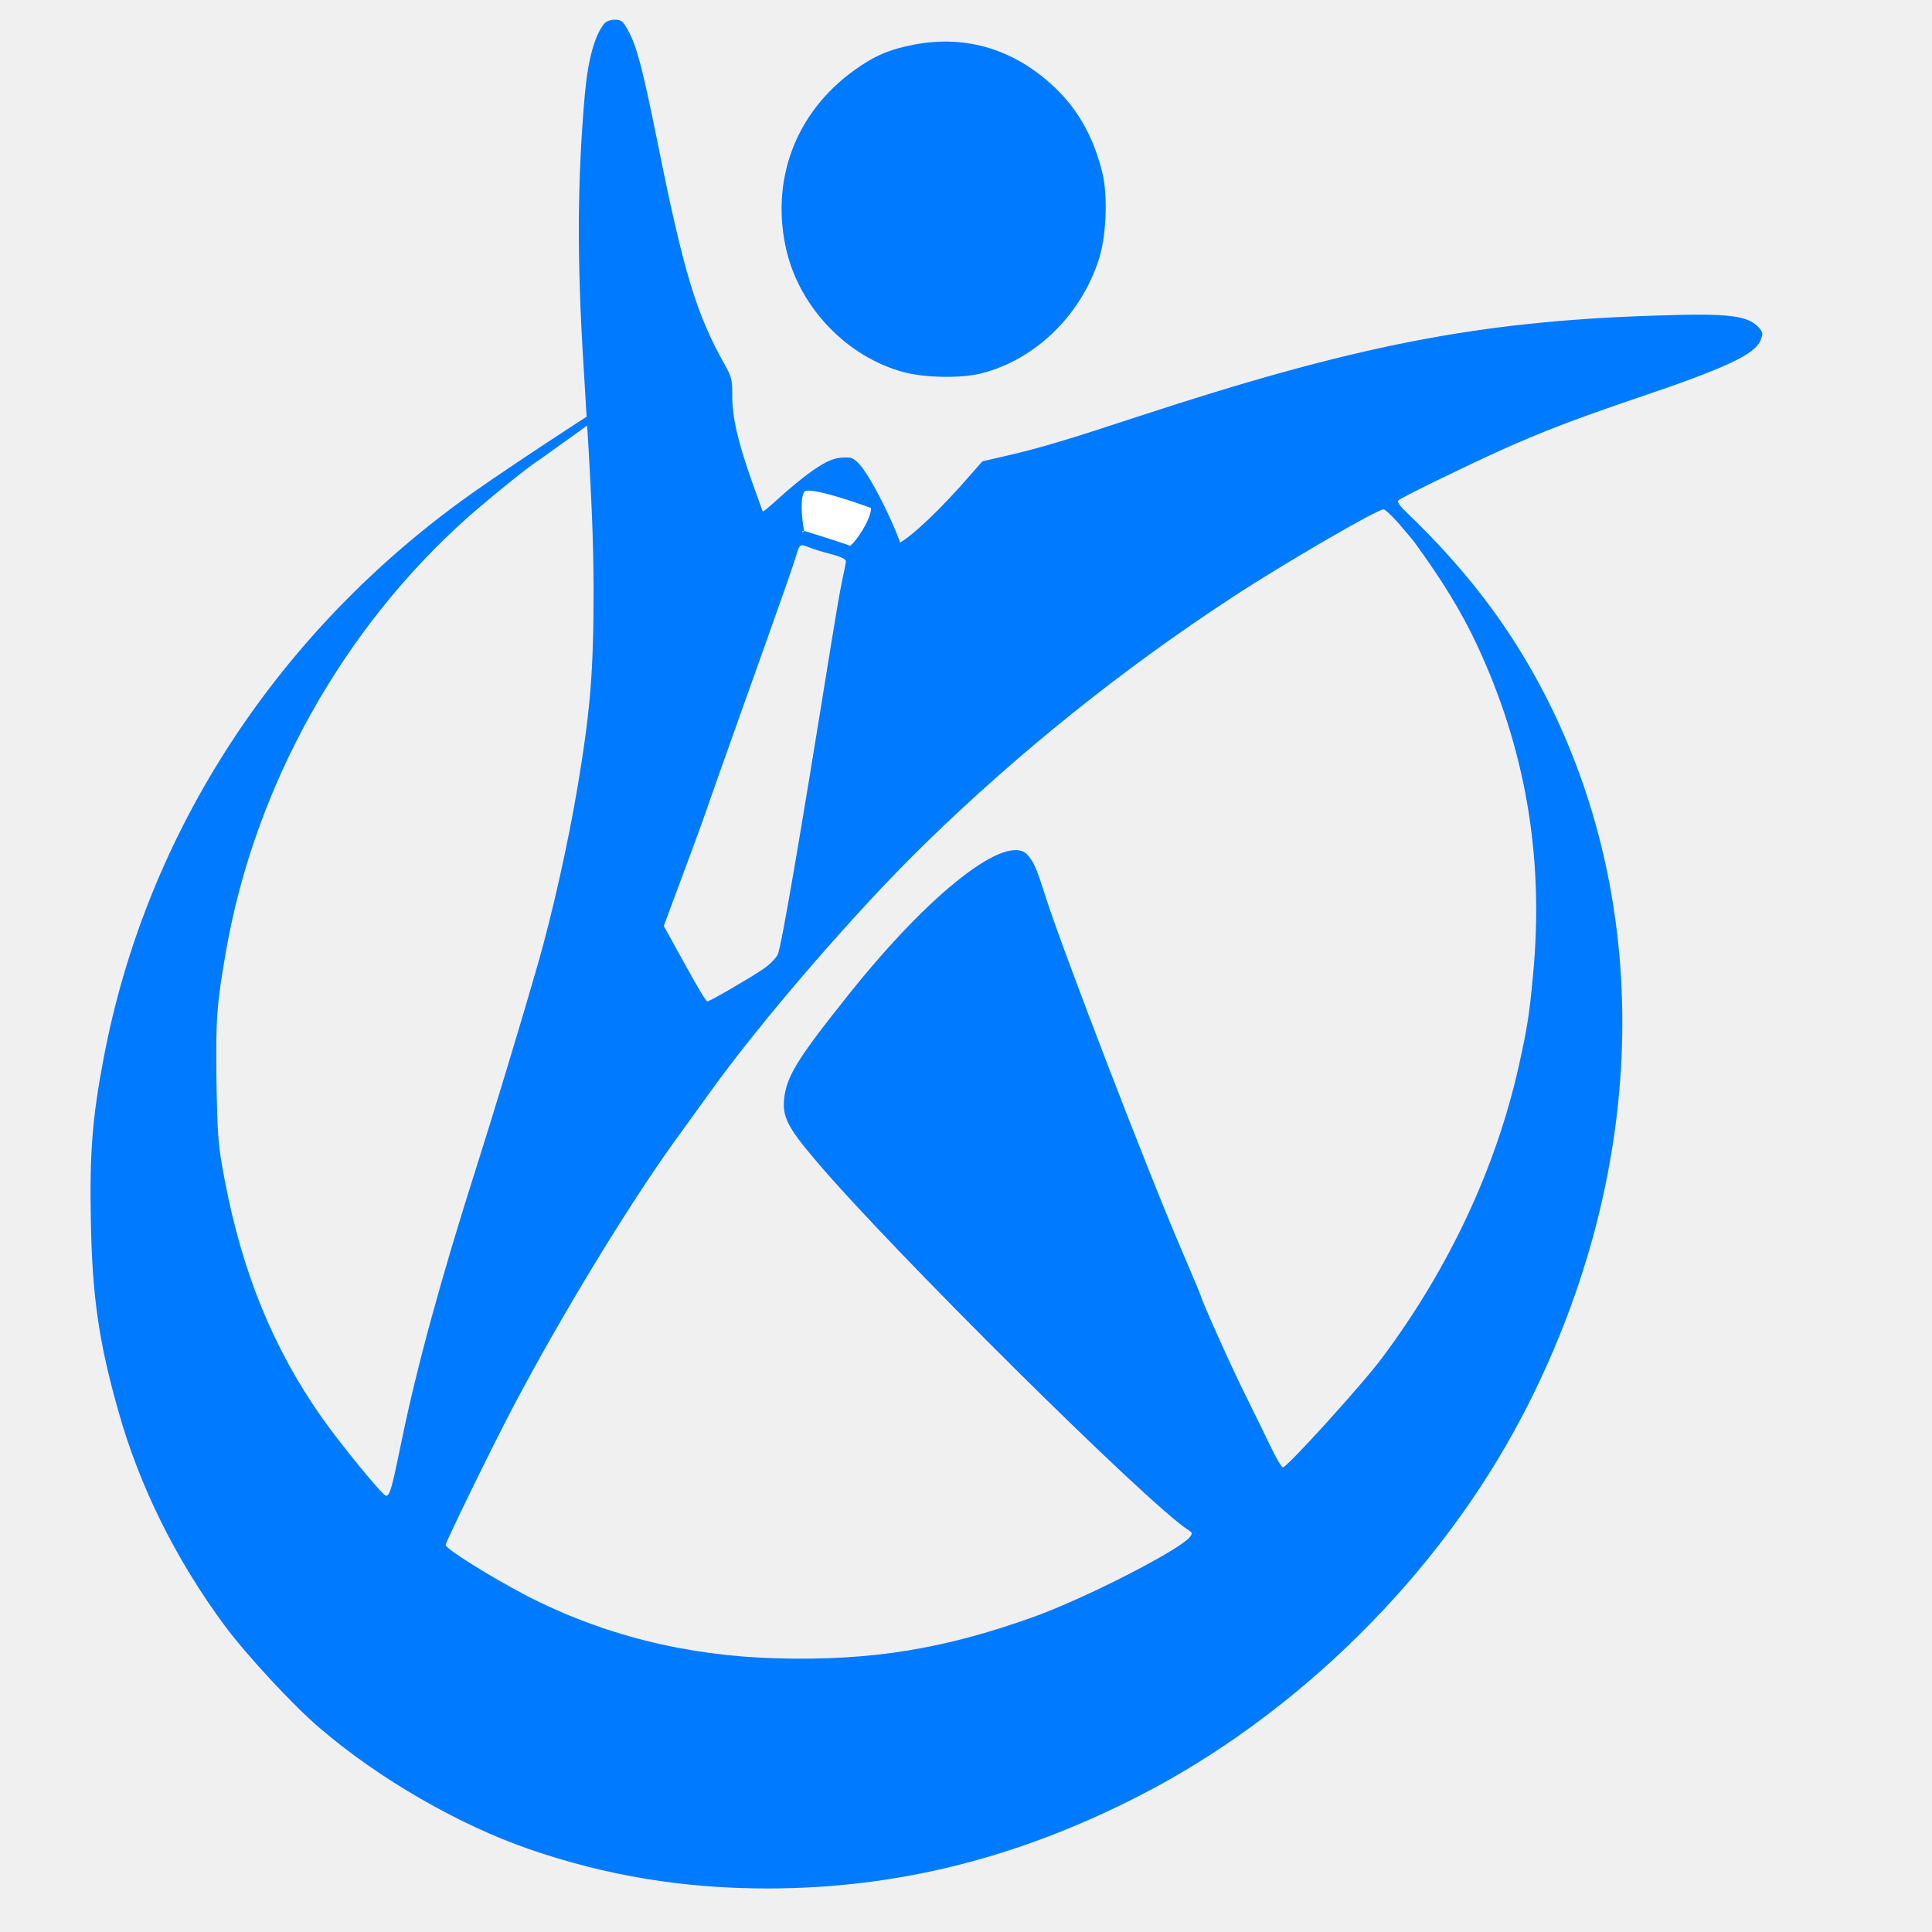
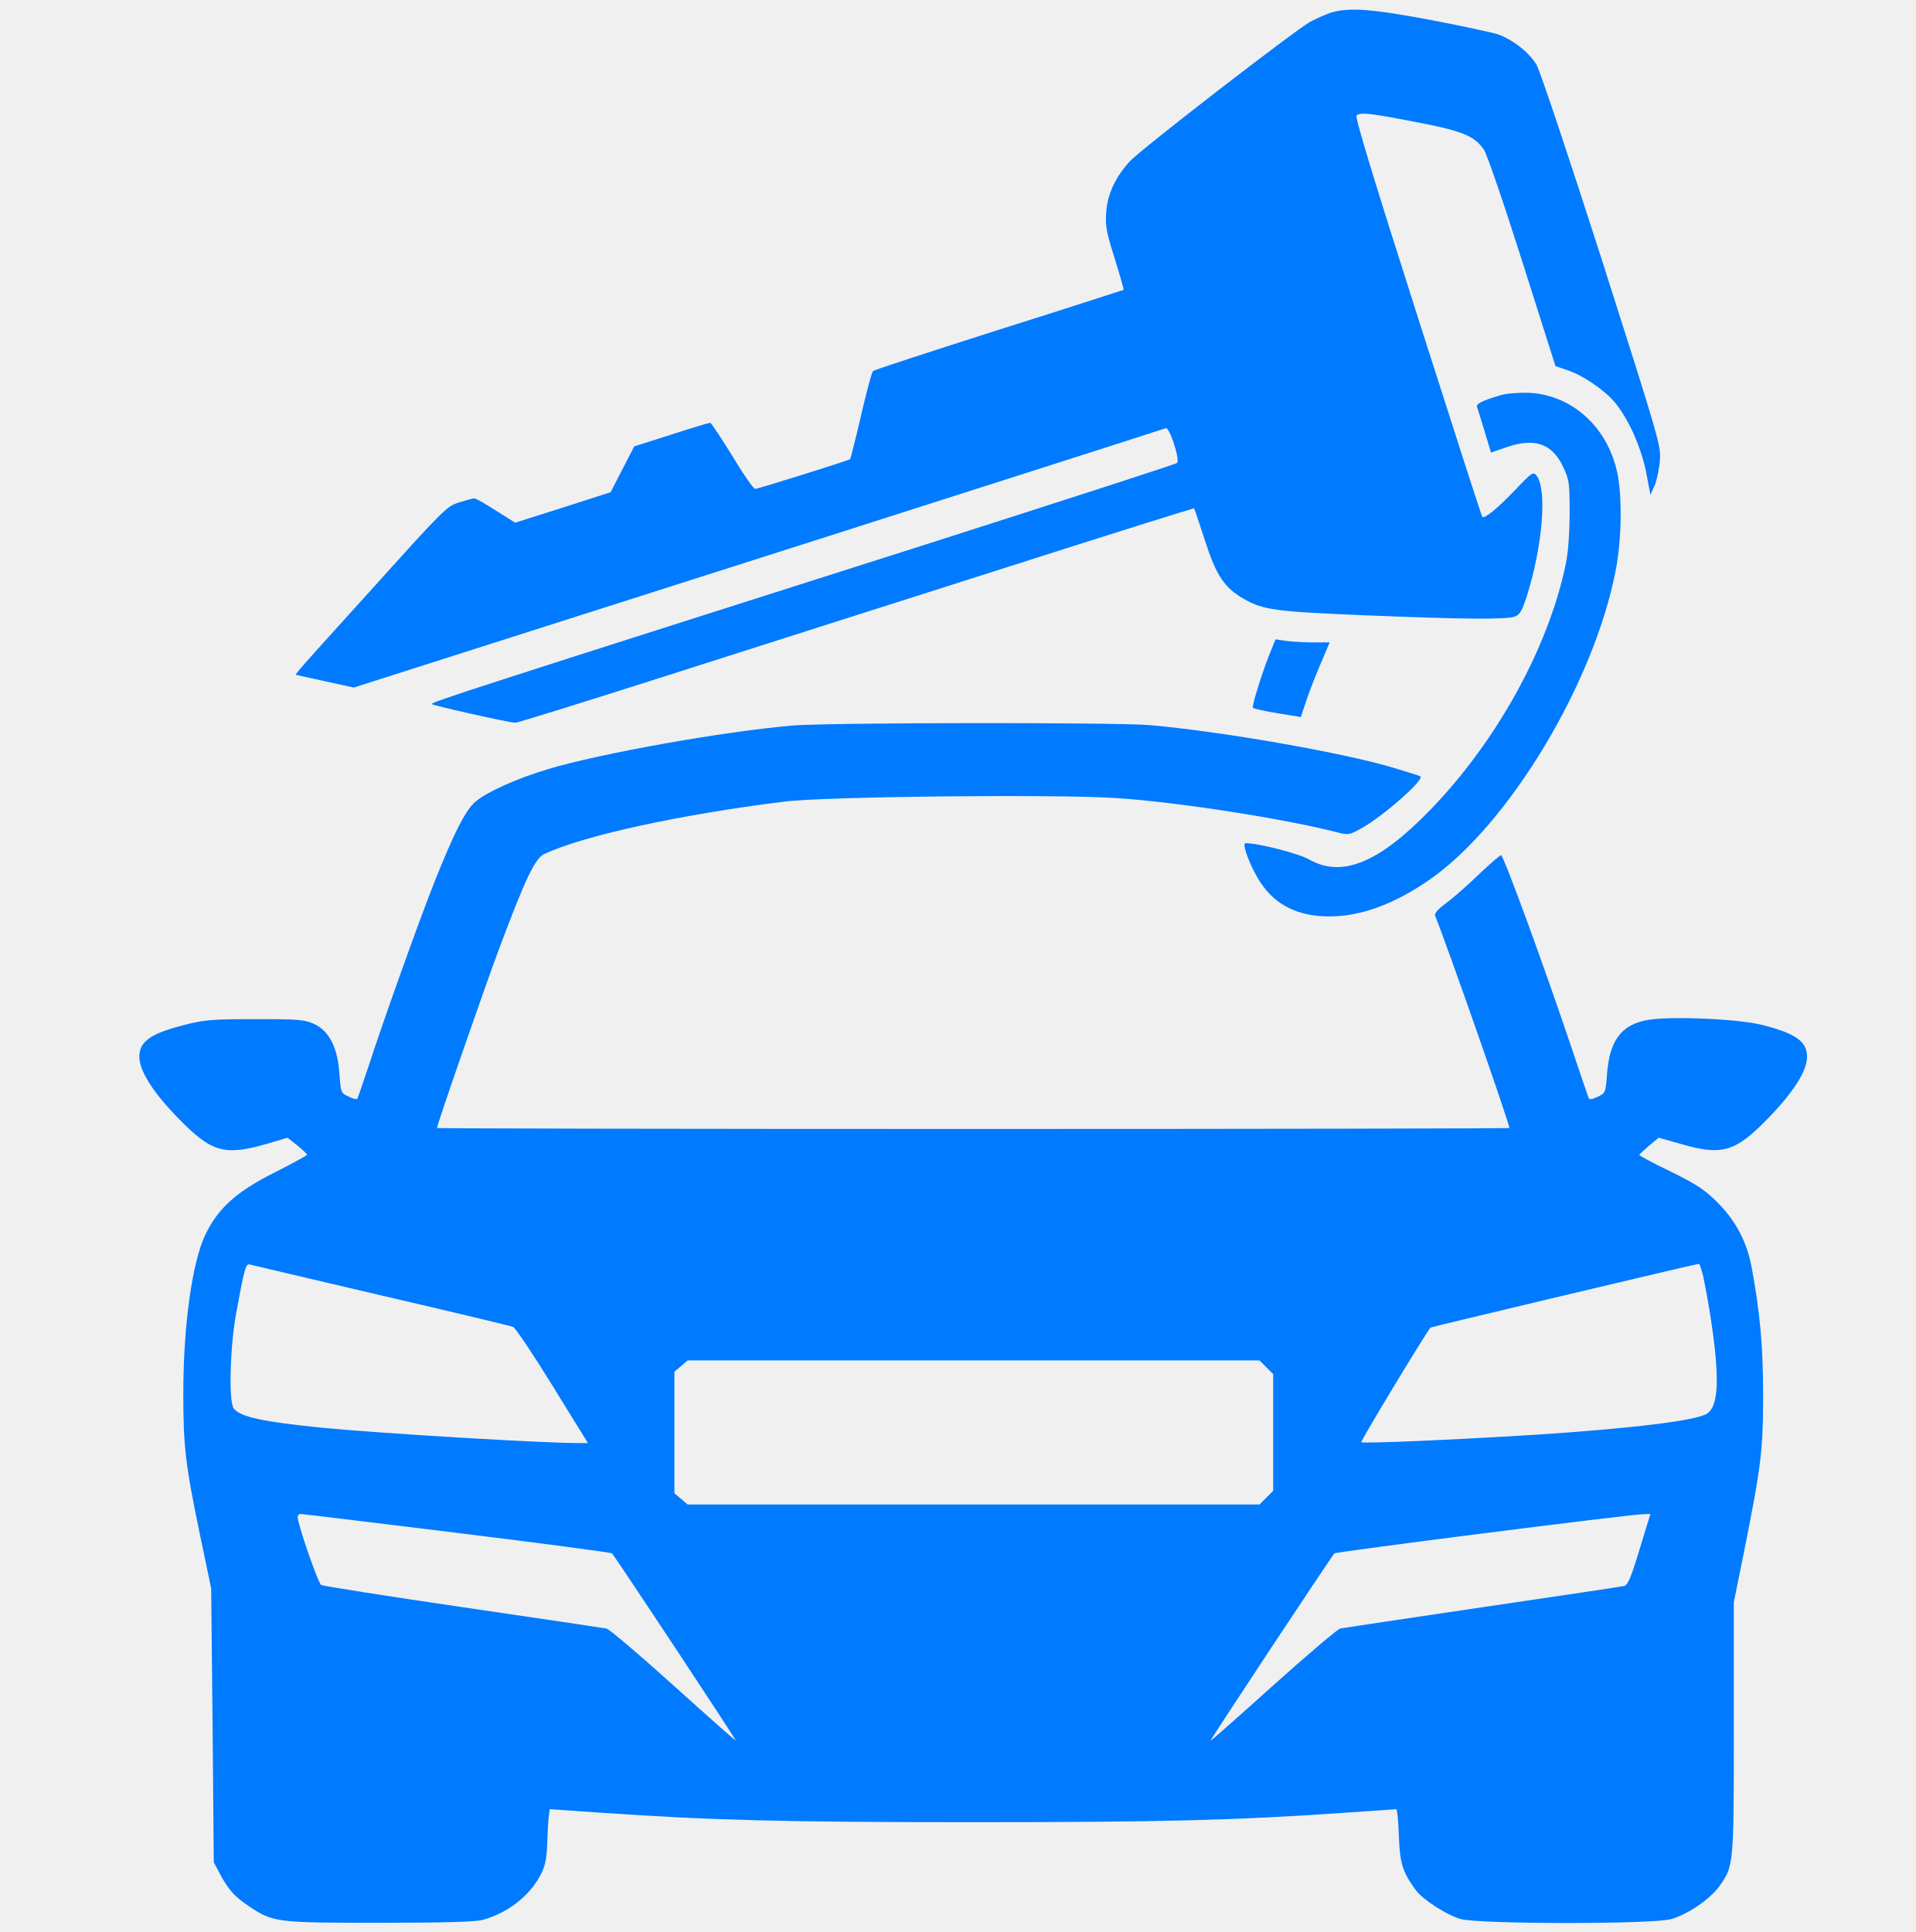
- <svg xmlns="http://www.w3.org/2000/svg" viewBox="0 0 500 500">
-   <path d="m156.36 6.131c-2.457 3.061-4.172 9.244-4.971 17.938-2 22.407-2.115 43.406-0.286 71.935 2.057 32.936 2.457 42.548 2.514 56.69 0 20.693-0.8 30.978-4.057 50.446-2.514 15.061-6.628 33.427-10.457 46.712-4.685 16.285-11.656 39.181-15.827 52.283-9.086 28.529-15.428 51.609-19.428 71.2-2.4 11.754-2.971 13.774-3.943 13.774-0.857 0-12.056-13.713-16.799-20.509-12.513-17.876-20.456-37.467-24.97-61.282-1.714-9.061-1.828-10.836-2.114-25.101-0.229-16.346 0.057-20.325 2.514-34.344 7.485-42.549 30.227-83.261 62.511-111.97 5.543-4.897 16.342-13.671 18.456-14.834l0.04-0.031 31.276-22.427c-1.6-0.613-39.087 24.252-48.229 30.742-50.512 35.63-84.682 87.852-95.767 146.5-2.914 15.305-3.657 24.61-3.314 41.936 0.343 19.591 2.057 31.529 7.086 49.283 5.485 19.591 14.913 38.569 27.598 55.711 5.657 7.591 17.771 20.693 24.57 26.447 15.257 13.102 35.884 24.979 54.055 31.284 19.999 6.918 39.998 10.224 61.94 10.224 33.369-0.061 64.396-7.775 95.995-23.937 41.141-21.06 77.767-57.364 99.195-98.321 31.427-60.058 34.398-127.1 8.171-182.07-9.314-19.407-21.199-35.631-38.227-51.916-1.657-1.592-2.343-2.632-2-3 0.743-0.734 17.314-8.815 26.285-12.856 10.799-4.898 19.713-8.265 35.541-13.652 22.856-7.714 30.455-11.265 31.884-14.877 0.686-1.653 0.628-2.02-0.171-3.061-2.915-3.428-7.543-4.041-27.256-3.367-45.598 1.469-77.596 7.714-133.71 26.141-17.999 5.939-25.599 8.204-33.884 10.102l-6.342 1.469-5.829 6.612c-7.599 8.448-14.97 14.999-17.027 14.999-0.343 0-0.601-0.735-0.83-1.714-0.8-3.796-7.634-19.732-8.491-18.937-0.686 0.551 5.721 16.182 5.206 14.59-0.8-2.449-1.714-2.449-1.542 0.061 0.171 1.653-0.229 2.204-2.4 4.041-2.4 1.959-2.743 2.081-6 1.775-4.971-0.428-8.399-2.326-10.571-5.877-0.914-1.592-1.714-3.49-1.714-4.163 0-1.224 2.144-5.598 9.6-8.448 10.349-3.956 4.685-4.347 1.714-3.674-3.148 0.713-8.286 4.347-15.485 10.898-1.829 1.653-3.371 2.938-3.486 2.816-0.057-0.123-1.314-3.612-2.8-7.775-3.657-10.347-5.085-16.652-5.085-22.162 0.057-4.102-0.172-4.898-1.886-7.959-7.428-13.224-10.685-23.999-17.427-57.548-3.886-19.223-5.372-24.917-7.657-29.08-1.314-2.387-1.772-2.755-3.429-2.755-1.085 0-2.228 0.429-2.742 1.041zm60.111 113.69c0 0.123-0.4 0.429-0.914 0.613-0.457 0.183-0.686 0.122-0.515-0.245 0.343-0.612 1.429-0.857 1.429-0.368zm145.59 15.734c1.771 2.082 3.6 4.225 4 4.776 7.428 10.223 12.17 18.06 16.056 26.325 12.685 26.998 17.542 55.282 14.628 85.709-0.972 10.469-1.543 13.897-3.714 23.631-5.886 26.264-17.999 52.161-35.256 75.302-4.971 6.734-24.684 28.468-25.77 28.468-0.343 0-1.828-2.571-3.314-5.694-1.486-3.061-4.457-9.183-6.628-13.53-3.429-6.856-11.314-24.488-11.314-25.223 0-0.122-2.171-5.265-4.8-11.448-8.799-20.387-30.57-77.077-35.141-91.158-2.571-8.081-3.143-9.367-4.8-11.387-5.199-6.061-25.027 9.305-46.226 35.875-13.428 16.775-16.285 21.428-16.856 27.305-0.457 4.53 1.028 7.408 8.057 15.673 19.084 22.651 86.738 89.75 96.68 95.872 0.915 0.612 0.972 0.795 0.286 1.714-2.628 3.367-27.141 15.917-40.626 20.754-23.085 8.265-41.941 11.326-66.283 10.652-23.484-0.612-45.369-6.122-65.139-16.407-8.914-4.653-20.571-11.938-20.571-12.918 0-0.796 12.571-26.508 17.599-35.998 12.514-23.692 29.713-51.915 41.713-68.567 2.057-2.878 6.228-8.632 9.199-12.734 13.257-18.489 38.227-47.385 55.769-64.405 24.113-23.508 51.026-45.058 79.196-63.486 13.542-8.877 37.484-22.774 39.255-22.835 0.4 0 2.228 1.714 4 3.734zm-152.62 6.122c0.857 0.368 3.428 1.164 5.599 1.715 2.743 0.734 3.943 1.346 3.886 1.959-0.057 0.489-0.514 2.755-1.029 5.142-0.514 2.327-1.771 9.796-2.857 16.53-8.113 50.446-12.856 78.179-13.77 80.016-0.457 0.979-2.172 2.693-3.829 3.795-3.314 2.266-13.77 8.326-14.342 8.326-0.4 0-2-2.632-7.199-12.06l-4.114-7.469 1.428-3.857c0.8-2.143 3.028-8.142 4.971-13.346s4-10.897 4.571-12.55c1.029-3.061 4.914-14.02 16.285-45.916 3.372-9.428 6.514-18.428 6.971-20.081 0.915-3.122 1.029-3.183 3.429-2.204z" stroke-width=".059" fill="#007aff" />
-   <path d="m236.41 11.58c-6.114 1.163-10.171 2.877-15.257 6.55-15.37 11.02-21.941 28.713-17.542 47.018 3.6 14.693 15.714 27.243 30.228 31.162 5.485 1.469 14.97 1.653 20.17 0.306 13.771-3.49 25.542-14.816 30.284-29.203 2-5.938 2.457-16.591 1.029-22.529-2.114-8.877-6.057-16.101-11.885-21.795-10.457-10.224-23.314-14.203-37.027-11.509z" stroke-width=".059" fill="#007aff" />
-   <path d="m221.27 123.49c3.648 9.043 9.115 20.929 3.903 3.583-0.194-0.645-0.989-0.767-1.332-0.767s-0.457-0.674-0.229-1.714c0.4-2.082-1.714-5.816-3.542-6.122-1.086-0.184-0.763 0.154 1.2 5.02z" stroke-width=".059" fill="#007aff" />
-   <path d="m198.99 133.71 29.941 7.821-8.848-22.278-3.555-0.158" stroke="#007aff" fill="#007aff" />
-   <path d="m204.6 138.33 21.636 6.181-1.734-19.091-8.385-6.093-2.222 0.899-10.395 10.024 1.1 8.08z" stroke="#007aff" fill="#007aff" />
-   <path transform="matrix(.99996 .009179 -.009179 .99996 1.2422 -1.9844)" d="m207.81 137.92c-0.264 0.205-1.882-9.575 0.135-11.122s17.872 4.219 17.872 4.219c0.759 3.126-5.583 12.155-6.103 10.618-0.051-0.149-11.935-3.804-11.904-3.715z" fill="#ffffff" stroke="#007aff" />
-   <path d="m220.48 119.35c3.252 0.321 13.459 22.895 12.408 23.306 0 0-2.226-0.319-2.314-0.319" stroke="#007aff" fill="#007aff" />
+ <svg xmlns="http://www.w3.org/2000/svg" version="1.0" width="811pt" height="818pt" viewBox="0 0 811 818" preserveAspectRatio="xMidYMid meet">
+   <g transform="translate(0,818) scale(0.1,-0.1)" fill="#007aff" stroke="none">
+     <path d="M5633 8126 c-23 -8 -62 -25 -86 -38 -69 -39 -717 -540 -764 -591 -61 -67 -95 -139 -100 -217 -4 -56 1 -84 36 -194 22 -71 39 -131 38 -133 -2 -1 -239 -78 -528 -169 -288 -92 -528 -170 -533 -175 -5 -4 -28 -89 -51 -189 -23 -99 -44 -182 -46 -184 -7 -6 -390 -126 -402 -126 -7 0 -51 63 -97 140 -47 76 -89 139 -93 140 -5 0 -79 -22 -165 -50 l-157 -50 -50 -97 -50 -97 -202 -65 -202 -64 -81 51 c-45 29 -86 52 -92 52 -6 0 -35 -8 -64 -17 -52 -16 -65 -29 -356 -352 -167 -184 -311 -344 -320 -356 l-17 -22 123 -27 124 -27 219 70 c120 38 890 284 1712 546 821 262 1499 479 1506 482 16 6 62 -135 48 -147 -4 -5 -460 -152 -1013 -329 -1966 -626 -2150 -685 -2142 -692 8 -7 328 -79 354 -79 9 0 286 86 615 191 329 105 971 310 1427 455 456 146 830 263 831 262 2 -2 22 -63 46 -136 47 -147 82 -200 162 -246 84 -49 133 -55 512 -71 420 -17 604 -19 639 -5 20 7 30 25 50 87 67 213 86 451 41 509 -14 18 -20 14 -92 -62 -76 -79 -129 -122 -138 -112 -3 3 -126 385 -274 849 -193 604 -266 846 -258 851 20 13 56 9 247 -28 201 -38 252 -59 292 -118 13 -18 86 -232 163 -475 l140 -441 47 -16 c66 -21 157 -83 202 -135 58 -68 113 -190 135 -299 l18 -95 18 40 c9 22 19 69 22 105 5 63 -3 89 -245 848 -139 433 -262 802 -277 827 -31 53 -101 108 -165 130 -25 8 -151 35 -281 60 -250 47 -349 55 -426 31z" fill="#007aff" />
+     <path d="M6350 6506 c-77 -23 -102 -36 -97 -49 3 -8 17 -54 32 -103 l27 -90 70 24 c117 39 190 13 236 -86 25 -53 27 -66 27 -197 -1 -97 -6 -166 -19 -225 -75 -349 -292 -741 -571 -1029 -217 -224 -374 -289 -513 -210 -46 26 -214 69 -269 69 -18 0 21 -102 63 -166 64 -97 159 -144 292 -144 132 0 272 51 419 152 337 231 700 832 793 1313 26 135 28 322 5 421 -44 191 -194 323 -374 331 -44 1 -95 -3 -121 -11z" fill="#007aff" />
+     <path d="M5382 5429 c-32 -75 -84 -240 -78 -246 3 -3 50 -14 105 -23 l98 -16 18 54 c9 30 36 101 60 158 l44 104 -68 0 c-38 0 -89 3 -114 6 l-47 7 -18 -44z" fill="#007aff" />
+     <path d="M3355 5108 c-293 -25 -814 -118 -1033 -184 -132 -39 -261 -97 -310 -139 -41 -35 -91 -133 -175 -345 -66 -167 -213 -578 -282 -790 -21 -63 -40 -118 -42 -122 -2 -4 -19 0 -37 9 -33 15 -33 17 -39 95 -7 112 -43 182 -106 212 -42 19 -62 21 -251 21 -178 0 -216 -3 -293 -23 -149 -37 -197 -71 -197 -136 0 -61 58 -152 170 -266 135 -138 191 -154 366 -104 l91 27 42 -33 c22 -18 41 -36 41 -39 0 -3 -62 -37 -137 -75 -161 -81 -237 -149 -292 -260 -57 -115 -95 -388 -95 -676 0 -225 9 -303 72 -605 l46 -220 6 -580 5 -580 24 -45 c38 -72 63 -99 125 -141 102 -68 113 -70 553 -70 264 0 407 4 435 12 109 29 204 105 249 196 20 40 24 68 27 161 2 61 7 112 11 112 3 0 101 -7 216 -15 467 -32 769 -40 1575 -40 806 0 1108 8 1575 40 116 8 213 15 216 15 4 0 9 -51 11 -112 4 -118 16 -155 72 -231 30 -40 128 -104 189 -122 75 -22 818 -23 893 0 72 21 163 84 203 139 61 87 61 86 61 671 l0 531 45 223 c71 356 79 420 79 656 0 206 -13 348 -49 542 -20 106 -68 196 -145 273 -55 54 -88 76 -198 130 -73 35 -132 67 -132 70 0 3 19 20 41 39 l41 34 92 -26 c175 -51 231 -35 366 103 112 114 170 205 170 266 0 65 -49 99 -192 135 -105 26 -401 38 -491 19 -106 -22 -154 -89 -164 -231 -6 -75 -6 -77 -40 -93 -26 -12 -35 -13 -38 -3 -3 6 -36 104 -74 217 -117 347 -280 793 -296 809 -3 2 -42 -32 -88 -75 -45 -44 -108 -100 -140 -124 -42 -31 -56 -48 -51 -59 46 -111 314 -877 314 -897 0 -2 -1021 -4 -2270 -4 -1248 0 -2270 2 -2270 4 0 14 206 608 267 770 109 290 148 371 187 390 165 78 574 167 1016 222 176 22 1146 32 1407 15 260 -17 712 -88 930 -144 50 -13 54 -13 103 14 92 50 273 209 253 222 -5 3 -56 19 -113 36 -216 65 -734 155 -1035 181 -144 12 -1367 11 -1510 -2z m-1740 -2413 c297 -69 548 -129 557 -133 10 -4 85 -116 167 -249 l150 -243 -37 0 c-159 0 -840 41 -1089 65 -247 25 -344 45 -373 81 -22 26 -17 249 8 394 37 202 42 221 60 216 10 -3 260 -61 557 -131z m5595 83 c26 -123 51 -290 56 -383 7 -114 -5 -177 -39 -200 -46 -30 -317 -63 -732 -90 -340 -21 -725 -38 -732 -31 -4 4 272 461 293 485 2 3 1113 267 1136 270 3 1 11 -23 18 -51z m-1849 -387 l29 -29 0 -247 0 -247 -29 -29 -29 -29 -1211 0 -1210 0 -28 24 -28 24 0 257 0 257 28 24 28 24 1210 0 1211 0 29 -29z m-3427 -701 c357 -44 653 -83 657 -87 16 -18 529 -793 524 -793 -2 0 -122 106 -265 235 -143 129 -270 237 -283 240 -12 2 -285 43 -607 90 -322 47 -592 90 -600 94 -13 7 -100 257 -100 289 0 6 6 12 13 12 6 0 304 -36 661 -80z m5007 -70 c-37 -122 -50 -152 -66 -155 -11 -3 -281 -43 -600 -90 -319 -47 -590 -88 -601 -90 -12 -3 -139 -111 -283 -240 -143 -129 -263 -235 -266 -235 -5 0 507 773 524 793 7 7 1240 164 1307 166 l31 1 -46 -150z" fill="#007aff" />
+   </g>
</svg>
